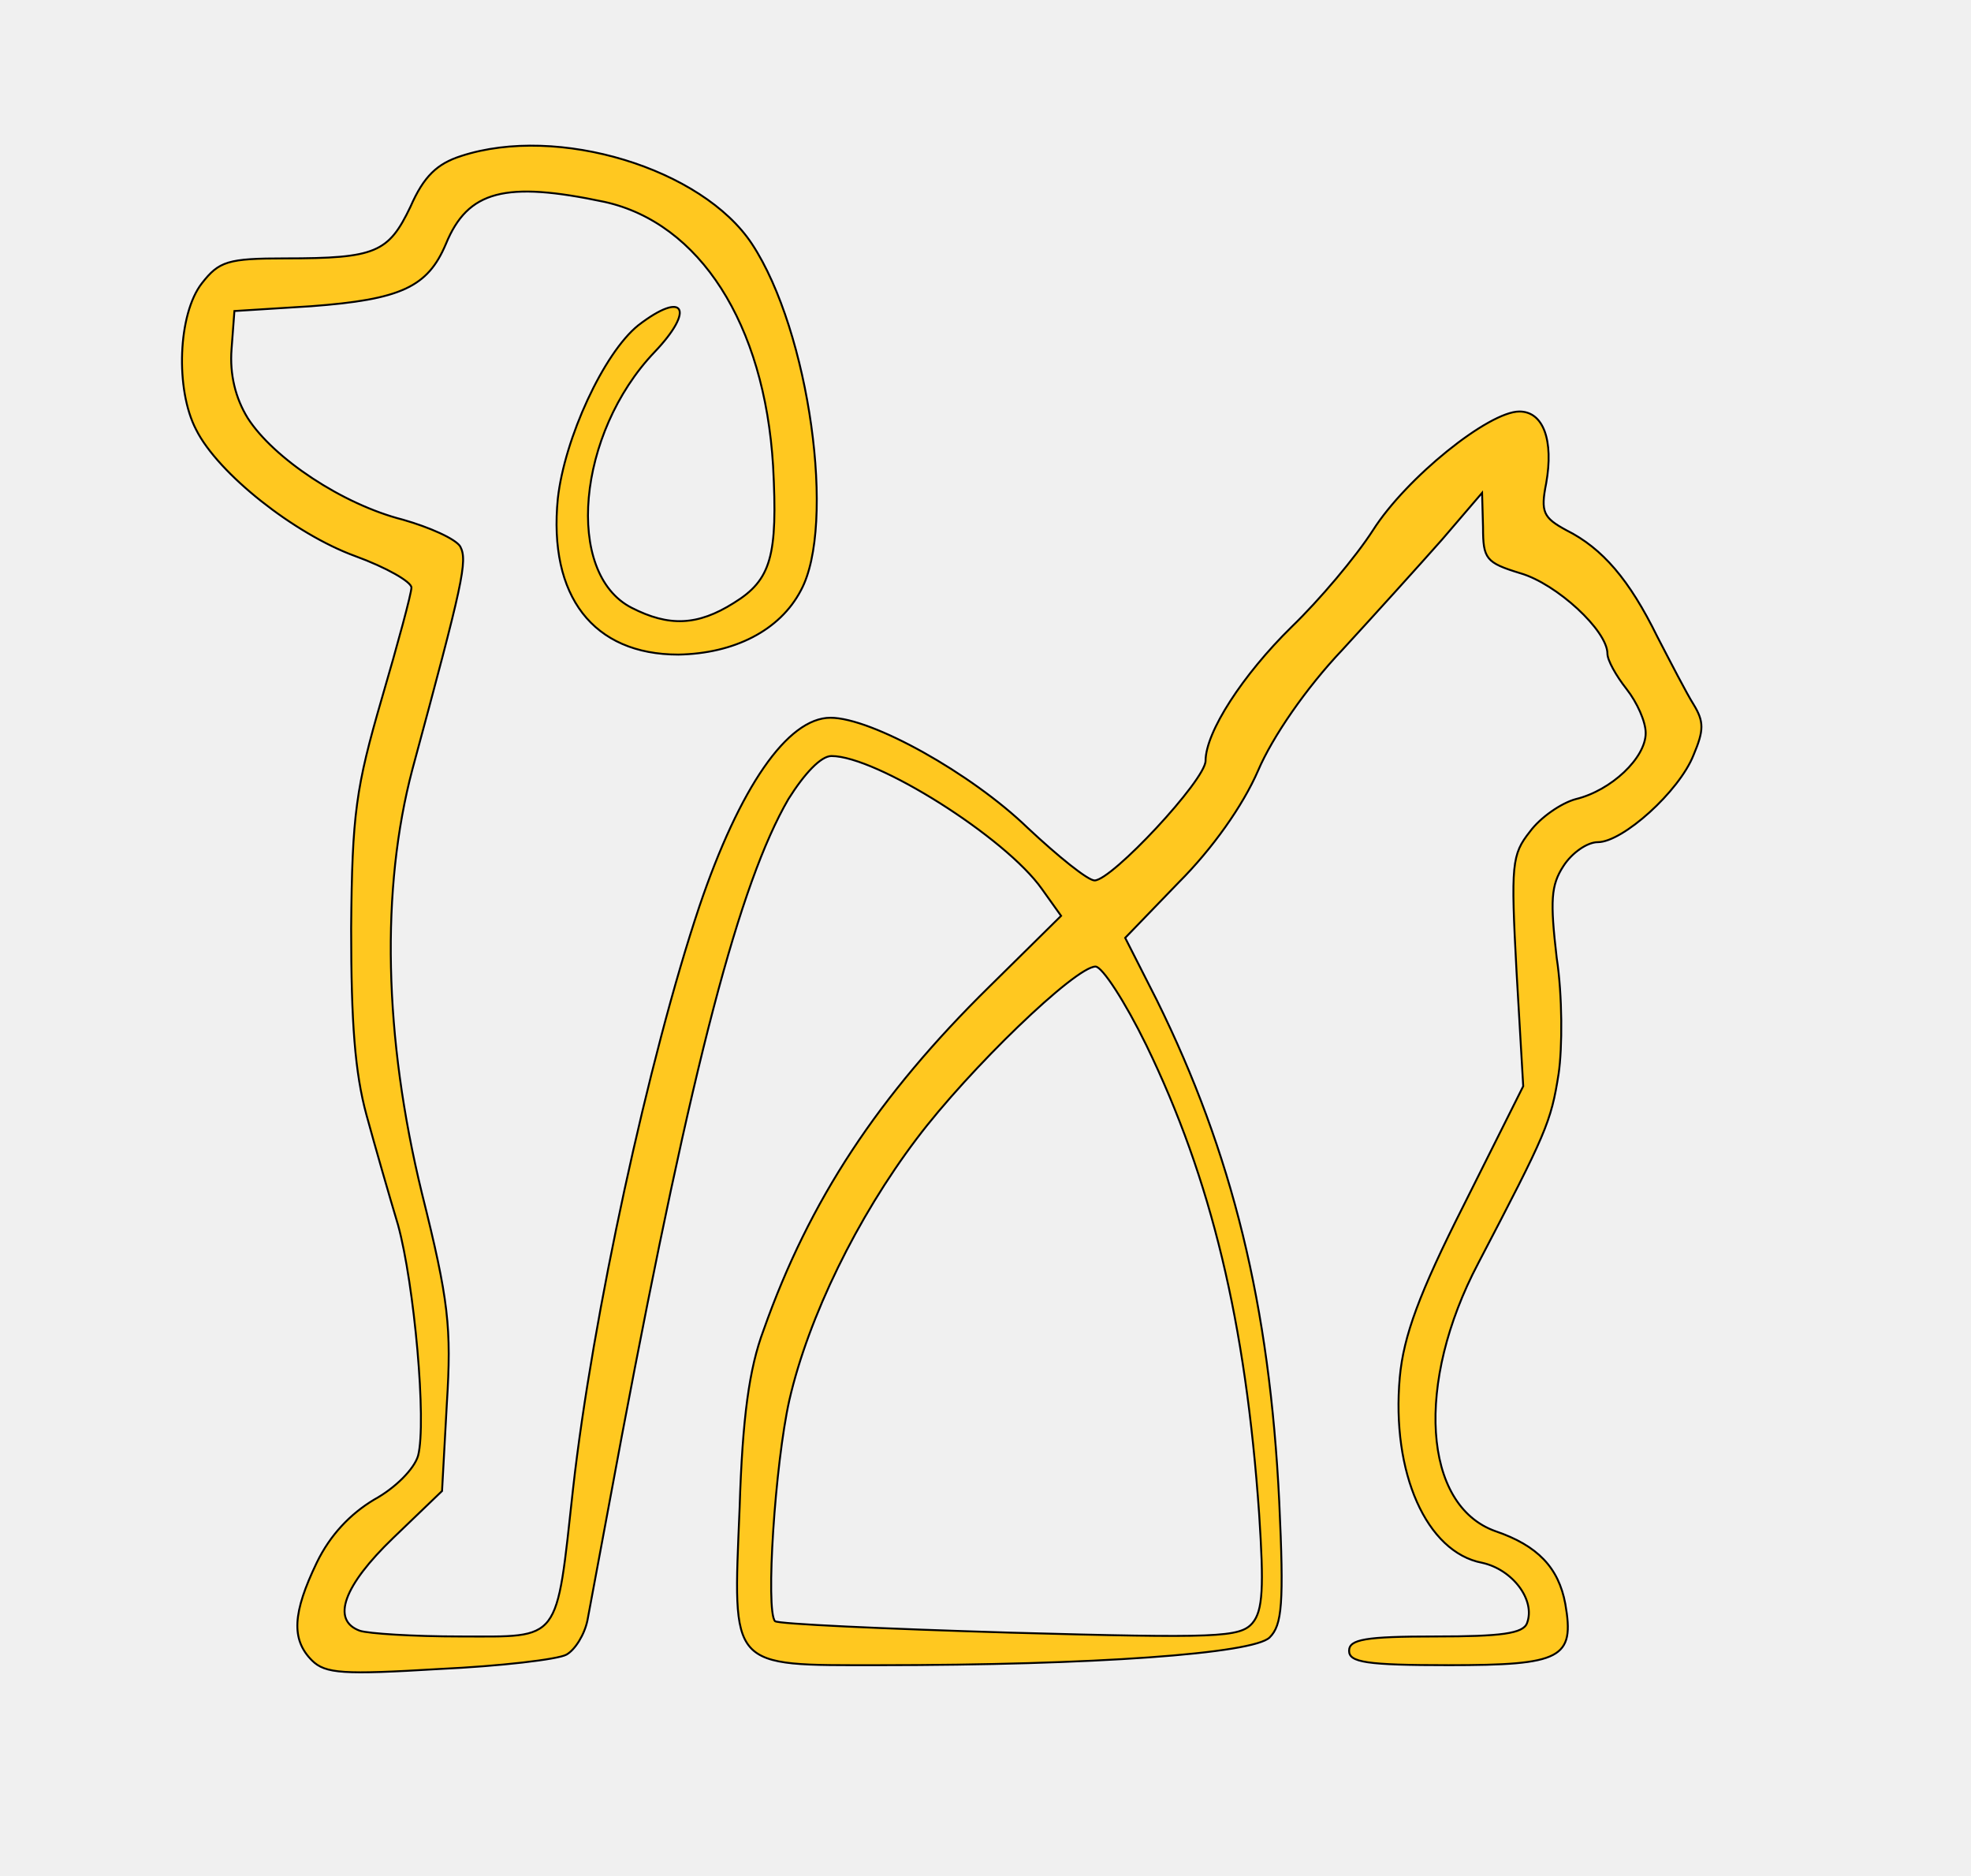
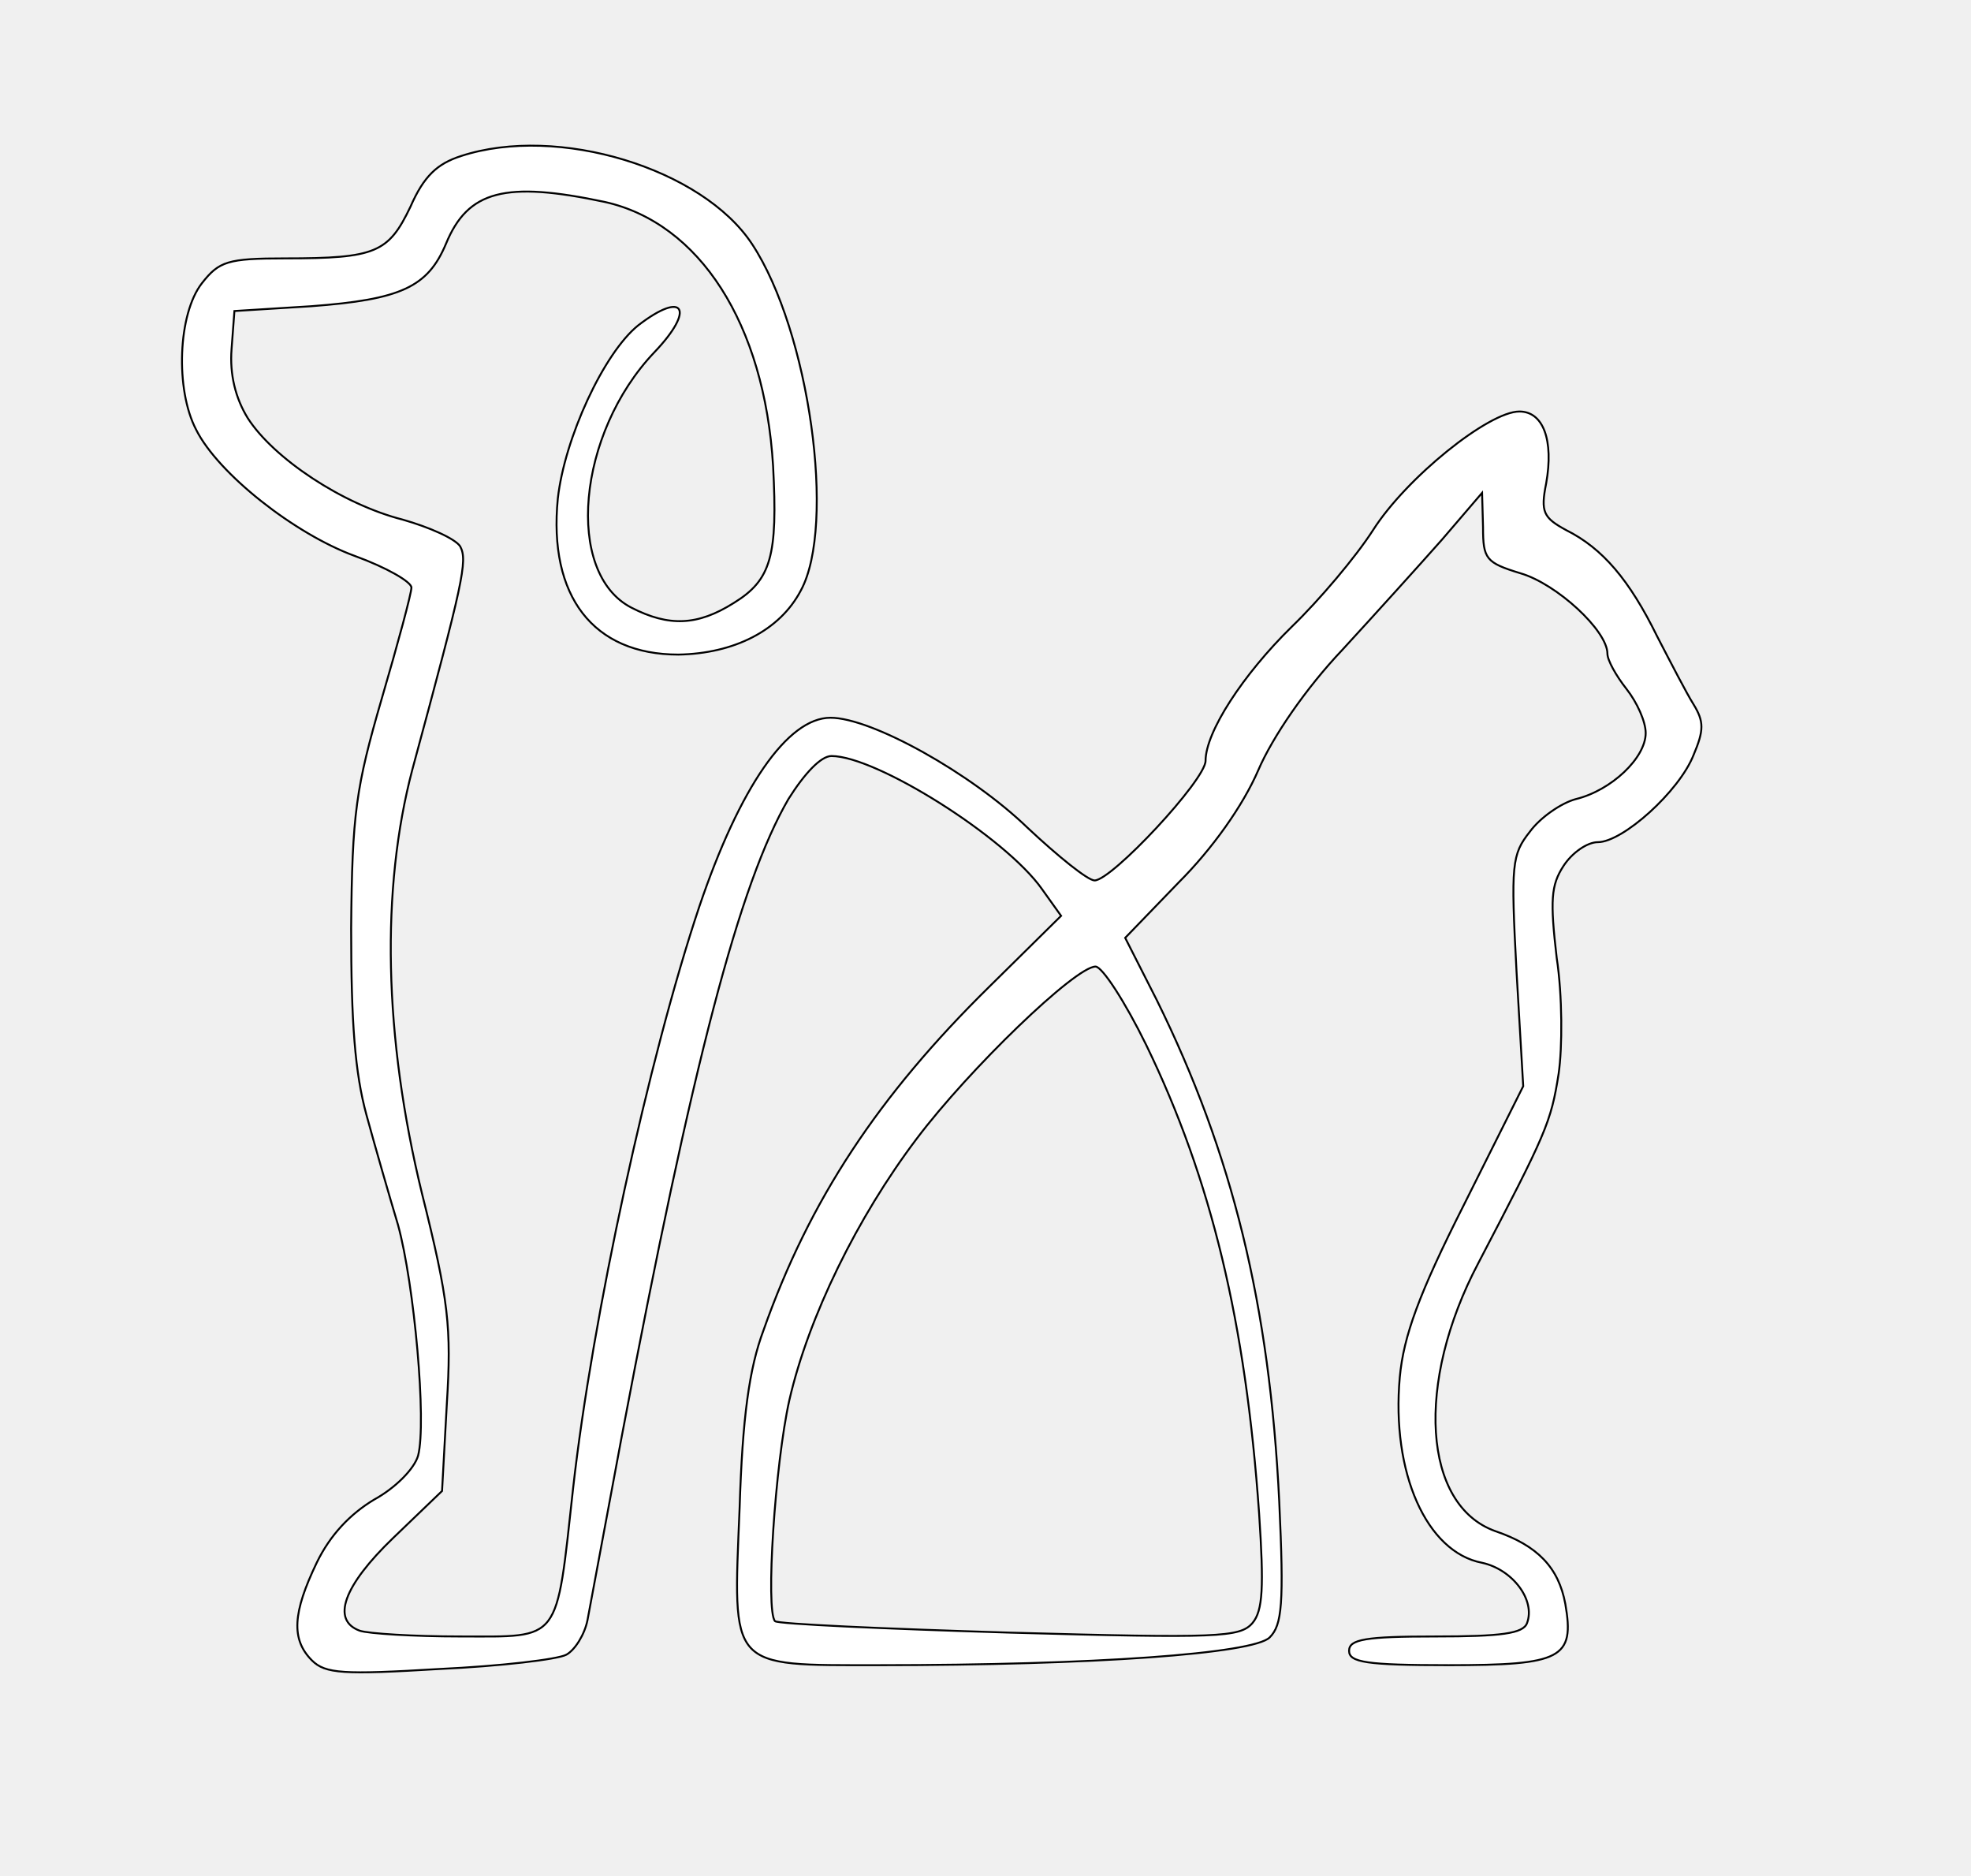
<svg xmlns="http://www.w3.org/2000/svg" version="1.0" width="206pt" height="196pt" viewBox="0 0 206 196" preserveAspectRatio="xMidYMid meet">
-   <g transform="translate(0,196) scale(0.1,-0.1)" fill="#FFC820" stroke="#000" stroke-width="2">
+   <g transform="translate(0,196) scale(0.1,-0.1)" fill="white" stroke="#000" stroke-width="2">
    <path d="M482 1797 c-25 -8 -39 -21 -53 -53 -23 -48 -36 -54 -131 -54 -60 0 -69 -3 -87 -26 -25 -32 -28 -111 -6 -153 23 -46 103 -109 166 -132 33 -12 59 -27 59 -33 0 -6 -14 -58 -31 -116 -27 -93 -31 -120 -32 -240 0 -99 4 -151 16 -195 9 -33 24 -85 33 -115 17 -62 30 -206 21 -241 -4 -14 -24 -34 -46 -46 -25 -15 -46 -37 -60 -66 -25 -52 -27 -80 -5 -102 14 -14 33 -15 133 -9 64 3 124 10 133 15 9 5 19 21 22 36 3 16 19 102 36 193 74 391 123 577 174 665 17 27 34 45 45 45 47 0 182 -85 220 -139 l20 -28 -75 -74 c-116 -114 -188 -223 -236 -359 -15 -40 -22 -91 -25 -186 -7 -169 -12 -164 146 -164 224 0 391 12 408 29 13 13 15 35 10 142 -10 205 -49 364 -128 524 l-33 65 56 58 c35 35 67 80 83 117 15 35 50 86 88 126 34 37 81 89 104 115 l42 49 1 -36 c0 -33 3 -37 39 -48 38 -11 91 -60 91 -84 0 -7 9 -23 20 -37 11 -14 20 -34 20 -46 0 -26 -36 -60 -73 -69 -15 -4 -37 -19 -48 -34 -19 -24 -20 -34 -14 -146 l7 -120 -62 -124 c-47 -93 -63 -137 -67 -180 -9 -100 28 -183 86 -194 32 -7 56 -39 47 -63 -4 -11 -27 -14 -96 -14 -73 0 -90 -3 -90 -15 0 -12 18 -15 104 -15 118 0 132 7 122 64 -7 38 -29 61 -73 76 -76 27 -84 155 -18 280 71 136 76 147 84 198 4 27 4 82 -2 121 -7 60 -6 76 7 96 9 14 25 25 36 25 26 0 85 53 100 91 11 26 11 35 0 53 -7 11 -24 44 -38 71 -29 59 -57 92 -95 111 -24 13 -27 19 -21 49 8 45 -3 75 -28 75 -32 0 -118 -69 -153 -124 -18 -28 -56 -73 -85 -101 -51 -50 -90 -110 -90 -140 0 -20 -98 -125 -116 -125 -7 0 -38 25 -70 55 -59 57 -163 115 -206 115 -45 0 -95 -73 -137 -197 -53 -158 -112 -430 -132 -608 -18 -163 -12 -155 -118 -155 -49 0 -96 3 -105 6 -30 11 -17 47 35 97 l51 49 5 91 c5 80 2 108 -26 220 -40 164 -43 318 -10 443 53 196 58 218 50 233 -5 8 -32 20 -60 28 -63 16 -135 64 -162 106 -13 21 -19 46 -17 72 l3 40 80 5 c94 7 122 20 141 65 23 56 62 66 166 44 99 -22 167 -127 176 -276 5 -94 -2 -119 -41 -143 -38 -24 -68 -25 -107 -5 -70 36 -57 182 24 267 43 45 31 65 -17 28 -36 -29 -77 -118 -84 -181 -10 -102 37 -163 126 -163 58 1 106 25 128 67 37 68 9 271 -51 362 -52 79 -203 125 -304 92z m716 -929 c68 -140 104 -290 118 -490 5 -76 4 -101 -7 -114 -13 -15 -36 -16 -253 -10 -132 4 -243 9 -246 12 -10 11 0 164 15 231 20 87 71 191 133 273 55 73 166 180 187 180 7 0 31 -37 53 -82z" />
  </g>
</svg>
